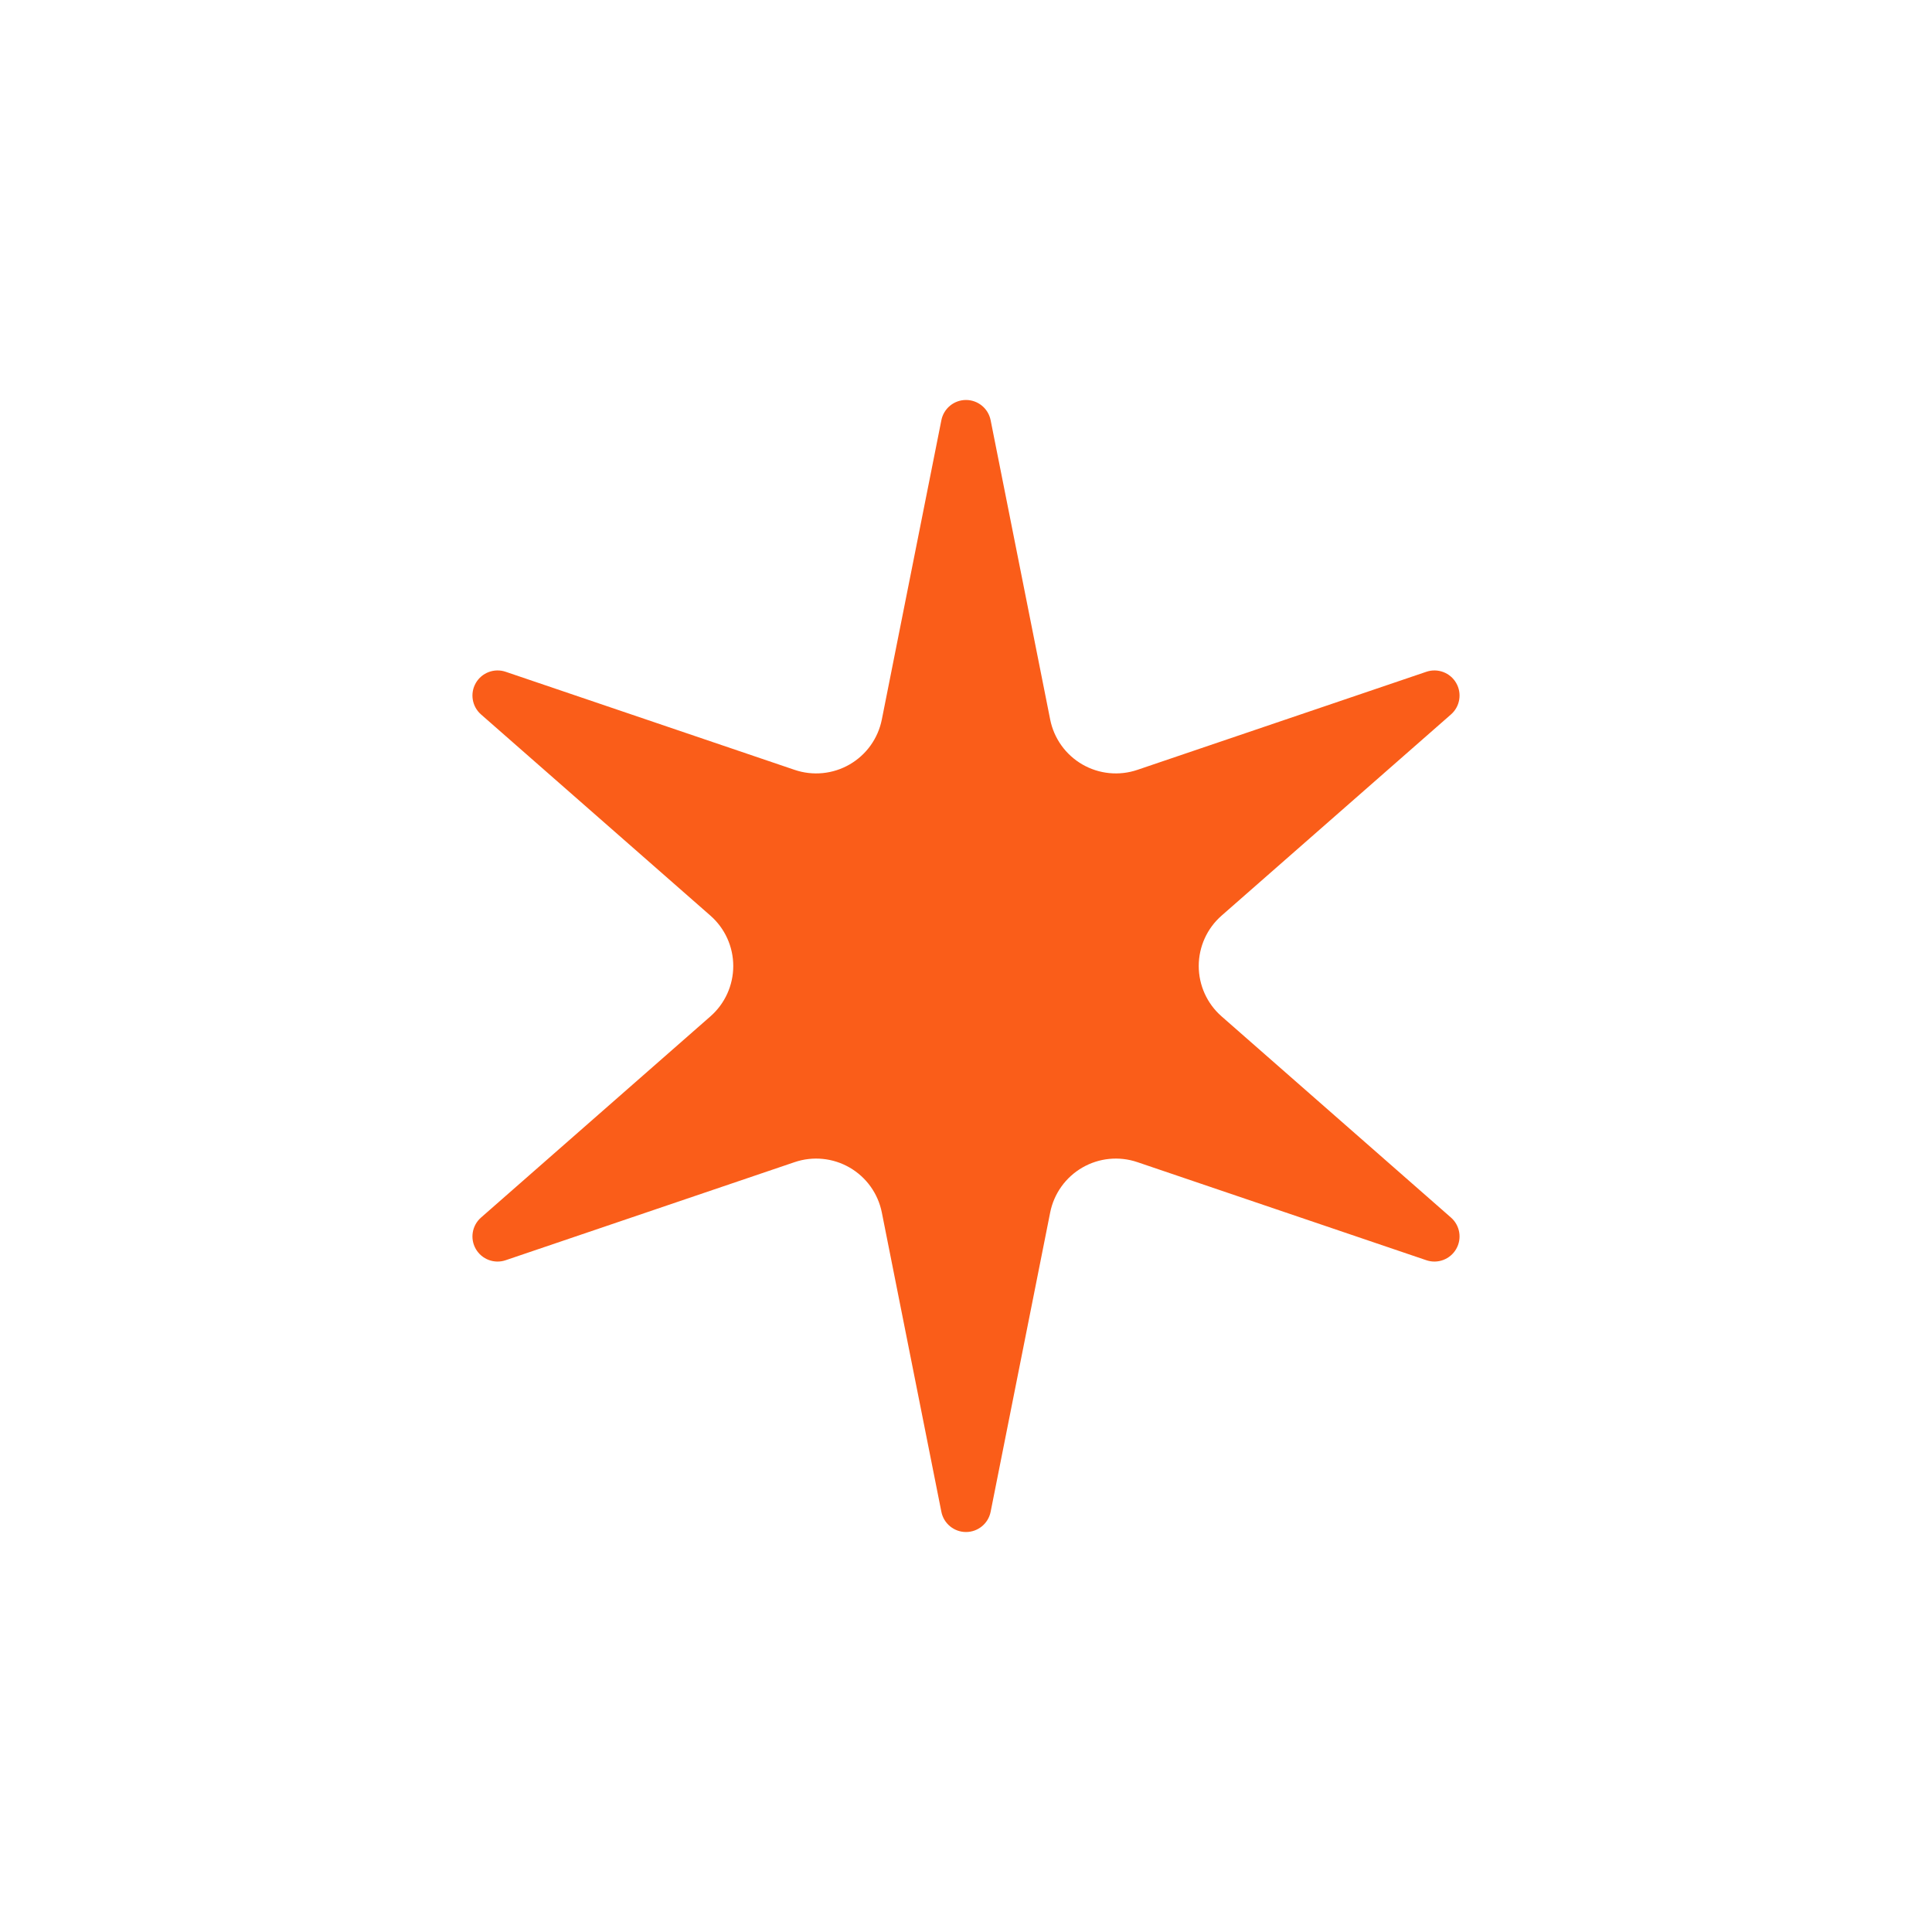
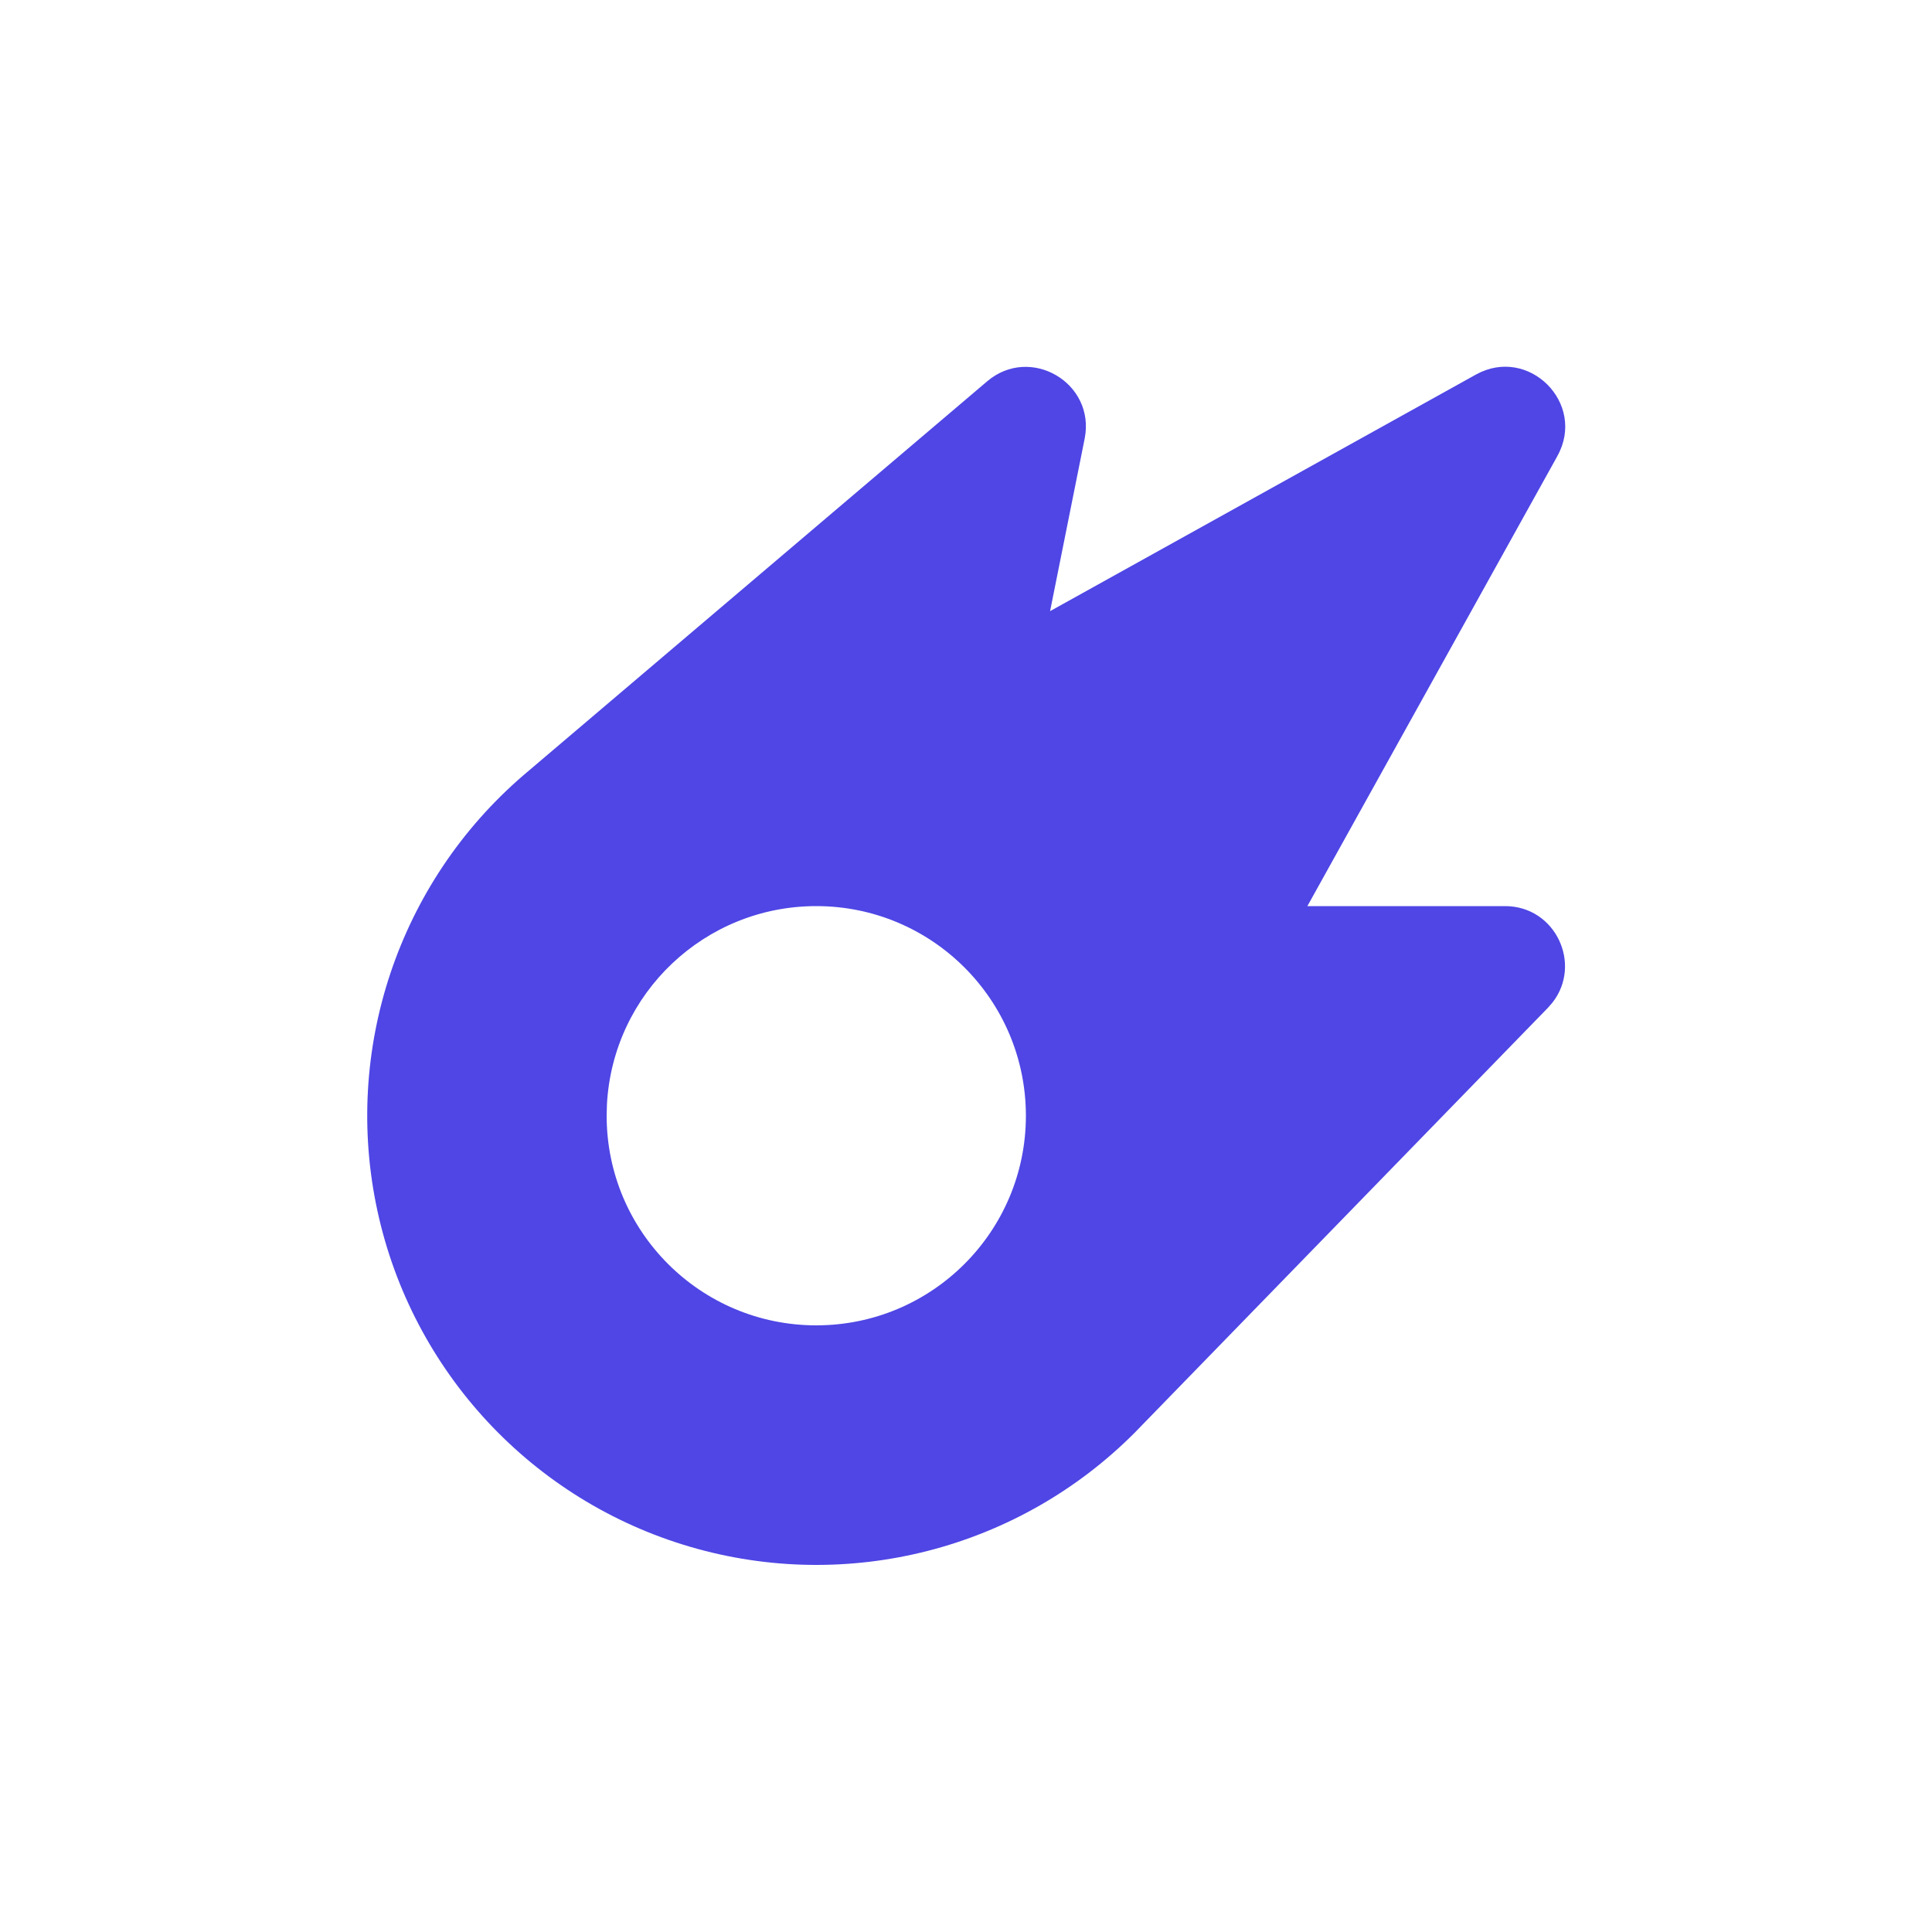
- <svg xmlns="http://www.w3.org/2000/svg" viewBox="0 0 2000 2000" xml:space="preserve" style="fill-rule:evenodd;clip-rule:evenodd;stroke-linejoin:round;stroke-miterlimit:2">
-   <g transform="matrix(4.33227 0 0 4.33227 -109.061 -109.061)">
-     <path d="M250.115,125.58C250.674,122.772 253.138,120.75 256,120.75C258.862,120.75 261.326,122.772 261.885,125.58C266.353,148.039 272.351,178.188 276.114,197.104C277.013,201.622 279.816,205.534 283.806,207.838C287.796,210.142 292.586,210.614 296.949,209.133C315.212,202.934 344.32,193.054 366.005,185.694C368.715,184.774 371.698,185.896 373.13,188.375C374.561,190.854 374.042,193.999 371.89,195.886C354.673,210.986 331.563,231.254 317.063,243.971C313.599,247.009 311.613,251.393 311.613,256C311.613,260.607 313.599,264.991 317.063,268.029C331.563,280.746 354.673,301.014 371.89,316.114C374.042,318.001 374.561,321.146 373.13,323.625C371.698,326.104 368.715,327.226 366.005,326.306C344.32,318.946 315.212,309.066 296.949,302.867C292.586,301.386 287.796,301.858 283.806,304.162C279.816,306.466 277.013,310.378 276.114,314.896C272.351,333.812 266.353,363.961 261.885,386.42C261.326,389.228 258.862,391.25 256,391.25C253.138,391.25 250.674,389.228 250.115,386.42C245.647,363.961 239.649,333.812 235.886,314.896C234.987,310.378 232.184,306.466 228.194,304.162C224.204,301.858 219.414,301.386 215.051,302.867C196.788,309.066 167.68,318.946 145.995,326.306C143.285,327.226 140.302,326.104 138.87,323.625C137.439,321.146 137.958,318.001 140.11,316.114C157.327,301.014 180.437,280.746 194.937,268.029C198.401,264.991 200.387,260.607 200.387,256C200.387,251.393 198.401,247.009 194.937,243.971C180.437,231.254 157.327,210.986 140.11,195.886C137.958,193.999 137.439,190.854 138.87,188.375C140.302,185.896 143.285,184.774 145.995,185.694C167.68,193.054 196.788,202.934 215.051,209.133C219.414,210.614 224.204,210.142 228.194,207.838C232.184,205.534 234.987,201.622 235.886,197.104C239.649,178.188 245.647,148.039 250.115,125.58Z" style="fill:#FA5D19" />
+ <svg xmlns="http://www.w3.org/2000/svg" width="2000" height="2000" viewBox="0 0 2000 2000">
+   <g transform="translate(1000 1000) scale(62) translate(-12 -12)" fill="#4f46e5" fill-rule="evenodd">
+     <path d="M21.874 3.486l-4.174 7.514h3.3c.846 0 1.293 .973 .791 1.612l-.074 .085l-6.9 7.095a7.5 7.5 0 1 1 -10.21 -10.974l7.746 -6.58c.722 -.614 1.814 .028 1.628 .958l-.577 2.879l7.11 -3.95c.88 -.488 1.849 .481 1.36 1.36m-12.374 7.515a3.5 3.5 0 0 0 -3.495 3.308l-.005 .192a3.5 3.5 0 1 0 3.5 -3.5" />
  </g>
</svg>
